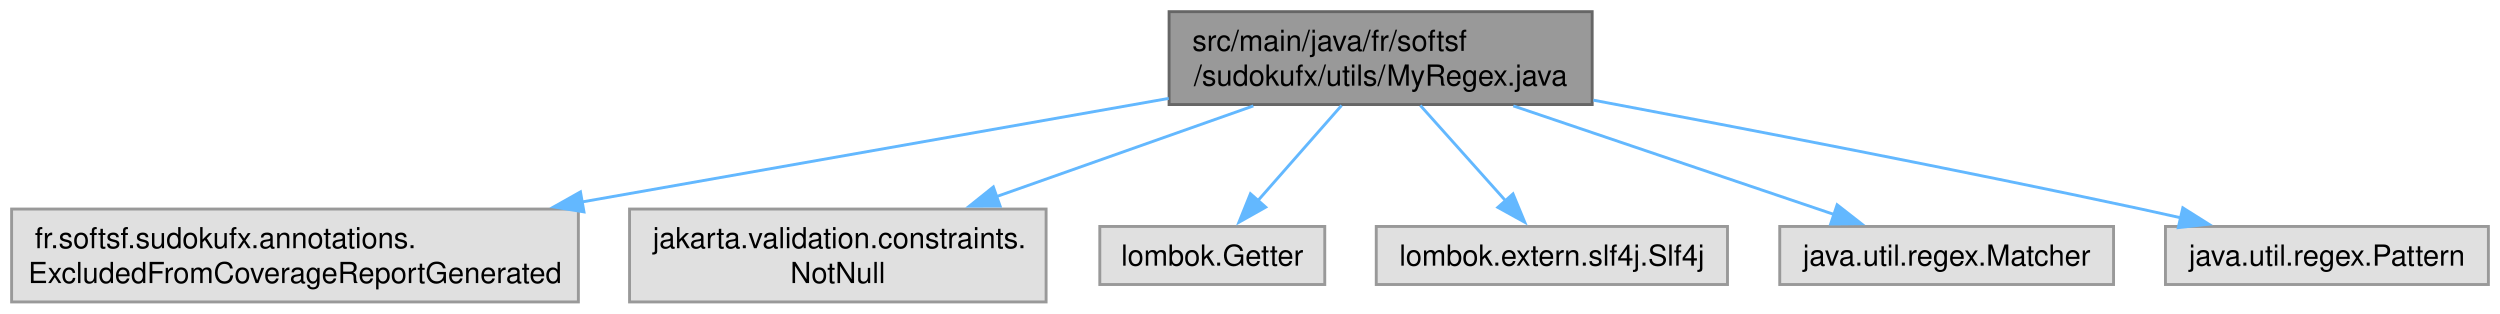
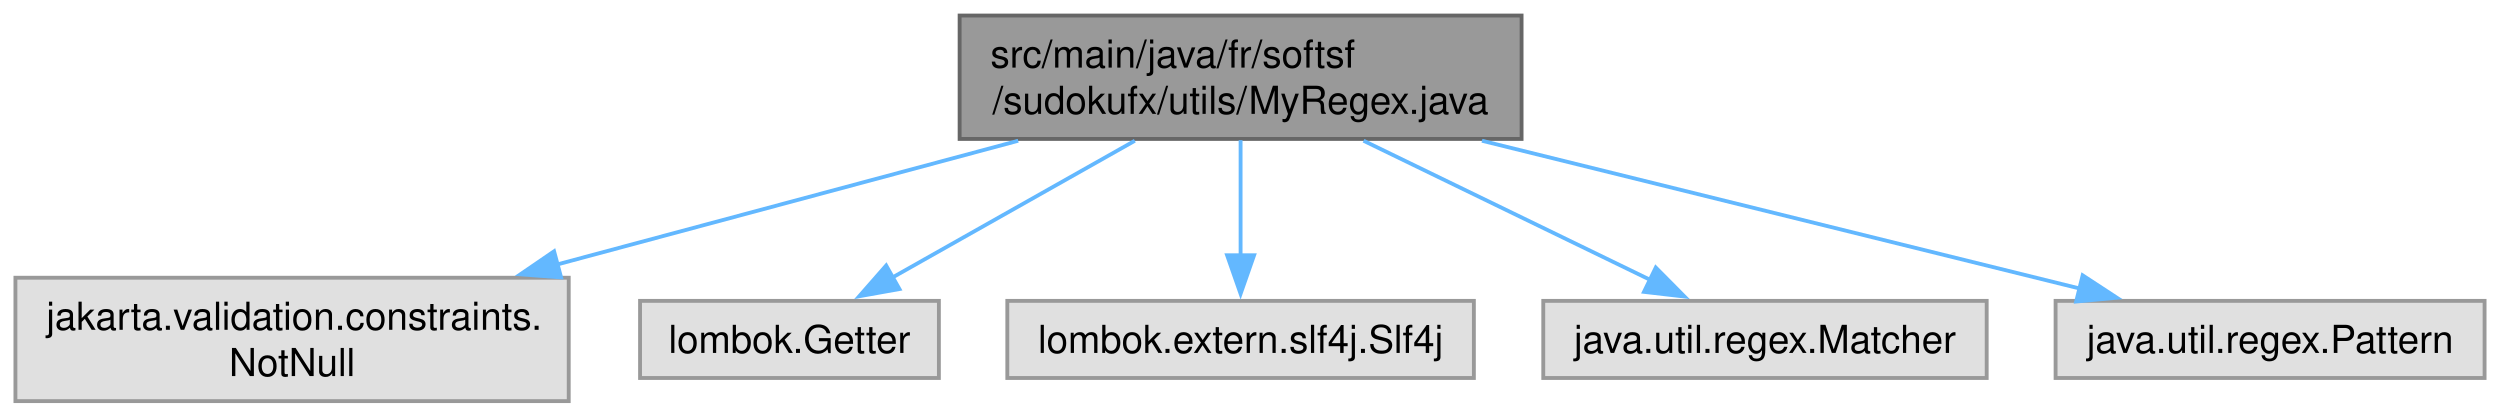
- <svg xmlns="http://www.w3.org/2000/svg" xmlns:xlink="http://www.w3.org/1999/xlink" width="861pt" height="108pt" viewBox="0.00 0.00 861.25 108.00">
+ <svg xmlns="http://www.w3.org/2000/svg" xmlns:xlink="http://www.w3.org/1999/xlink" width="648pt" height="108pt" viewBox="0.00 0.00 648.38 108.00">
  <g id="graph0" class="graph" transform="scale(1 1) rotate(0) translate(4 104)">
    <g id="Node000001" class="node">
      <g id="a_Node000001">
        <a xlink:title=" ">
-           <polygon fill="#999999" stroke="#666666" points="544.5,-100 398.75,-100 398.75,-68 544.5,-68 544.5,-100" />
-           <text text-anchor="start" x="406.75" y="-86.5" font-family="Helvetica,sans-Serif" font-size="10.00">src/main/java/fr/softsf</text>
-           <text text-anchor="middle" x="471.62" y="-74.5" font-family="Helvetica,sans-Serif" font-size="10.00">/sudokufx/utils/MyRegex.java</text>
+           <polygon fill="#999999" stroke="#666666" points="390.62,-100 244.88,-100 244.88,-68 390.62,-68 390.62,-100" />
+           <text text-anchor="start" x="252.88" y="-86.5" font-family="Helvetica,sans-Serif" font-size="10.00">src/main/java/fr/softsf</text>
+           <text text-anchor="middle" x="317.75" y="-74.5" font-family="Helvetica,sans-Serif" font-size="10.00">/sudokufx/utils/MyRegex.java</text>
        </a>
      </g>
    </g>
    <g id="Node000002" class="node">
      <g id="a_Node000002">
        <a xlink:title=" ">
-           <polygon fill="#e0e0e0" stroke="#999999" points="195.25,-32 0,-32 0,0 195.25,0 195.25,-32" />
-           <text text-anchor="start" x="8" y="-18.5" font-family="Helvetica,sans-Serif" font-size="10.00">fr.softsf.sudokufx.annotations.</text>
-           <text text-anchor="middle" x="97.62" y="-6.5" font-family="Helvetica,sans-Serif" font-size="10.00">ExcludedFromCoverageReportGenerated</text>
+           <polygon fill="#e0e0e0" stroke="#999999" points="143.5,-32 0,-32 0,0 143.5,0 143.5,-32" />
+           <text text-anchor="start" x="8" y="-18.5" font-family="Helvetica,sans-Serif" font-size="10.00">jakarta.validation.constraints.</text>
+           <text text-anchor="middle" x="71.75" y="-6.5" font-family="Helvetica,sans-Serif" font-size="10.00">NotNull</text>
        </a>
      </g>
    </g>
    <g id="edge1_Node000001_Node000002" class="edge">
      <g id="a_edge1_Node000001_Node000002">
        <a xlink:title=" ">
-           <path fill="none" stroke="#63b8ff" d="M398.63,-70.12C340.97,-59.94 259.94,-45.64 196.47,-34.44" />
-           <polygon fill="#63b8ff" stroke="#63b8ff" points="197.18,-31.02 186.73,-32.72 195.97,-37.91 197.18,-31.02" />
+           <path fill="none" stroke="#63b8ff" d="M260.07,-67.53C224.27,-57.92 178.06,-45.52 140.38,-35.41" />
+           <polygon fill="#63b8ff" stroke="#63b8ff" points="141.52,-32.09 130.95,-32.88 139.7,-38.86 141.52,-32.09" />
        </a>
      </g>
    </g>
    <g id="Node000003" class="node">
      <g id="a_Node000003">
        <a xlink:title=" ">
-           <polygon fill="#e0e0e0" stroke="#999999" points="356.38,-32 212.88,-32 212.88,0 356.38,0 356.38,-32" />
-           <text text-anchor="start" x="220.88" y="-18.5" font-family="Helvetica,sans-Serif" font-size="10.00">jakarta.validation.constraints.</text>
-           <text text-anchor="middle" x="284.62" y="-6.5" font-family="Helvetica,sans-Serif" font-size="10.00">NotNull</text>
+           <polygon fill="#e0e0e0" stroke="#999999" points="239.5,-26 162,-26 162,-6 239.5,-6 239.5,-26" />
+           <text text-anchor="middle" x="200.75" y="-12.5" font-family="Helvetica,sans-Serif" font-size="10.00">lombok.Getter</text>
        </a>
      </g>
    </g>
    <g id="edge2_Node000001_Node000003" class="edge">
      <g id="a_edge2_Node000001_Node000003">
        <a xlink:title=" ">
-           <path fill="none" stroke="#63b8ff" d="M427.78,-67.53C401.27,-58.17 367.25,-46.16 339.02,-36.2" />
-           <polygon fill="#63b8ff" stroke="#63b8ff" points="340.54,-33.02 329.94,-33 338.21,-39.62 340.54,-33.02" />
+           <path fill="none" stroke="#63b8ff" d="M290.32,-67.53C271.37,-56.84 246.3,-42.7 227.5,-32.09" />
+           <polygon fill="#63b8ff" stroke="#63b8ff" points="229.27,-29.07 218.84,-27.2 225.83,-35.17 229.27,-29.07" />
        </a>
      </g>
    </g>
    <g id="Node000004" class="node">
      <g id="a_Node000004">
        <a xlink:title=" ">
-           <polygon fill="#e0e0e0" stroke="#999999" points="452.38,-26 374.88,-26 374.88,-6 452.38,-6 452.38,-26" />
-           <text text-anchor="middle" x="413.62" y="-12.5" font-family="Helvetica,sans-Serif" font-size="10.00">lombok.Getter</text>
+           <polygon fill="#e0e0e0" stroke="#999999" points="378.25,-26 257.25,-26 257.25,-6 378.25,-6 378.25,-26" />
+           <text text-anchor="middle" x="317.75" y="-12.5" font-family="Helvetica,sans-Serif" font-size="10.00">lombok.extern.slf4j.Slf4j</text>
        </a>
      </g>
    </g>
    <g id="edge3_Node000001_Node000004" class="edge">
      <g id="a_edge3_Node000001_Node000004">
        <a xlink:title=" ">
-           <path fill="none" stroke="#63b8ff" d="M458.17,-67.69C449.56,-57.9 438.36,-45.15 429.34,-34.89" />
-           <polygon fill="#63b8ff" stroke="#63b8ff" points="432.04,-32.65 422.81,-27.45 426.78,-37.28 432.04,-32.65" />
+           <path fill="none" stroke="#63b8ff" d="M317.75,-67.69C317.75,-58.8 317.75,-47.46 317.75,-37.77" />
+           <polygon fill="#63b8ff" stroke="#63b8ff" points="321.25,-37.83 317.75,-27.83 314.25,-37.83 321.25,-37.83" />
        </a>
      </g>
    </g>
    <g id="Node000005" class="node">
      <g id="a_Node000005">
        <a xlink:title=" ">
-           <polygon fill="#e0e0e0" stroke="#999999" points="591.12,-26 470.12,-26 470.12,-6 591.12,-6 591.12,-26" />
-           <text text-anchor="middle" x="530.62" y="-12.5" font-family="Helvetica,sans-Serif" font-size="10.00">lombok.extern.slf4j.Slf4j</text>
+           <polygon fill="#e0e0e0" stroke="#999999" points="511.25,-26 396.25,-26 396.25,-6 511.25,-6 511.25,-26" />
+           <text text-anchor="middle" x="453.75" y="-12.5" font-family="Helvetica,sans-Serif" font-size="10.00">java.util.regex.Matcher</text>
        </a>
      </g>
    </g>
    <g id="edge4_Node000001_Node000005" class="edge">
      <g id="a_edge4_Node000001_Node000005">
        <a xlink:title=" ">
-           <path fill="none" stroke="#63b8ff" d="M485.31,-67.69C494.07,-57.9 505.46,-45.15 514.64,-34.89" />
-           <polygon fill="#63b8ff" stroke="#63b8ff" points="517.23,-37.23 521.29,-27.44 512.01,-32.57 517.23,-37.23" />
+           <path fill="none" stroke="#63b8ff" d="M349.64,-67.53C372.17,-56.59 402.16,-42.04 424.16,-31.36" />
+           <polygon fill="#63b8ff" stroke="#63b8ff" points="425.43,-34.64 432.89,-27.12 422.37,-28.34 425.43,-34.64" />
        </a>
      </g>
    </g>
    <g id="Node000006" class="node">
      <g id="a_Node000006">
        <a xlink:title=" ">
-           <polygon fill="#e0e0e0" stroke="#999999" points="724.12,-26 609.12,-26 609.12,-6 724.12,-6 724.12,-26" />
-           <text text-anchor="middle" x="666.62" y="-12.5" font-family="Helvetica,sans-Serif" font-size="10.00">java.util.regex.Matcher</text>
+           <polygon fill="#e0e0e0" stroke="#999999" points="640.38,-26 529.12,-26 529.12,-6 640.38,-6 640.38,-26" />
+           <text text-anchor="middle" x="584.75" y="-12.5" font-family="Helvetica,sans-Serif" font-size="10.00">java.util.regex.Pattern</text>
        </a>
      </g>
    </g>
    <g id="edge5_Node000001_Node000006" class="edge">
      <g id="a_edge5_Node000001_Node000006">
        <a xlink:title=" ">
-           <path fill="none" stroke="#63b8ff" d="M517.34,-67.53C550.98,-56.14 596.19,-40.84 628.02,-30.07" />
-           <polygon fill="#63b8ff" stroke="#63b8ff" points="628.89,-33.47 637.24,-26.95 626.65,-26.84 628.89,-33.47" />
-         </a>
-       </g>
-     </g>
-     <g id="Node000007" class="node">
-       <g id="a_Node000007">
-         <a xlink:title=" ">
-           <polygon fill="#e0e0e0" stroke="#999999" points="853.25,-26 742,-26 742,-6 853.25,-6 853.25,-26" />
-           <text text-anchor="middle" x="797.62" y="-12.5" font-family="Helvetica,sans-Serif" font-size="10.00">java.util.regex.Pattern</text>
-         </a>
-       </g>
-     </g>
-     <g id="edge6_Node000001_Node000007" class="edge">
-       <g id="a_edge6_Node000001_Node000007">
-         <a xlink:title=" ">
-           <path fill="none" stroke="#63b8ff" d="M544.9,-69.51C597.52,-59.63 670.08,-45.63 733.62,-32 738.14,-31.03 742.84,-29.99 747.53,-28.93" />
-           <polygon fill="#63b8ff" stroke="#63b8ff" points="747.98,-32.42 756.94,-26.78 746.41,-25.6 747.98,-32.42" />
+           <path fill="none" stroke="#63b8ff" d="M380.35,-67.53C427.71,-55.82 491.84,-39.97 535.55,-29.16" />
+           <polygon fill="#63b8ff" stroke="#63b8ff" points="536.14,-32.62 545.01,-26.82 534.46,-25.83 536.14,-32.62" />
        </a>
      </g>
    </g>
  </g>
</svg>
